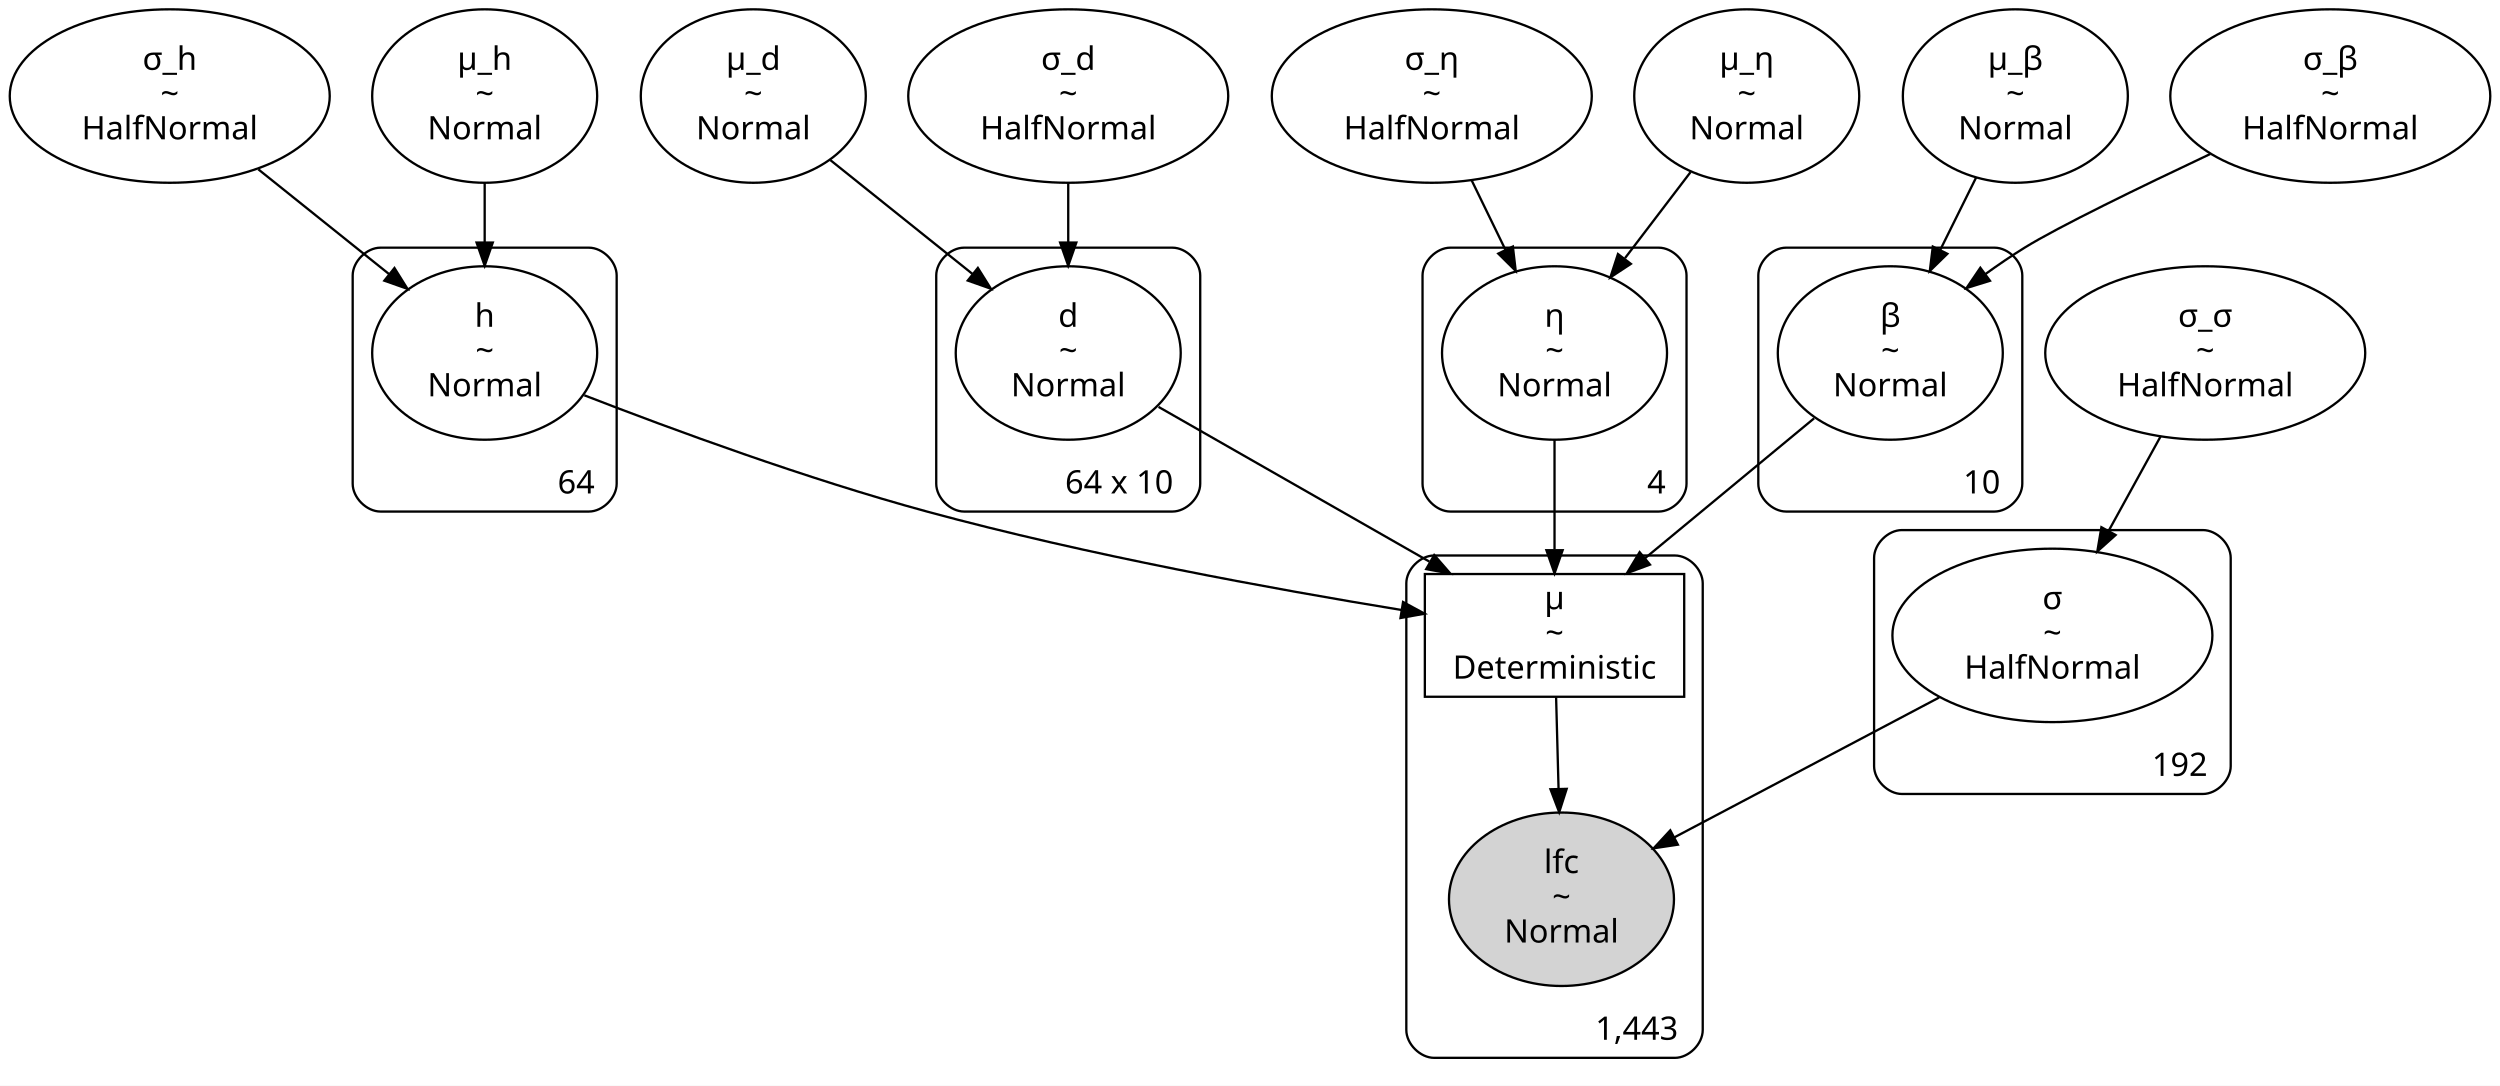
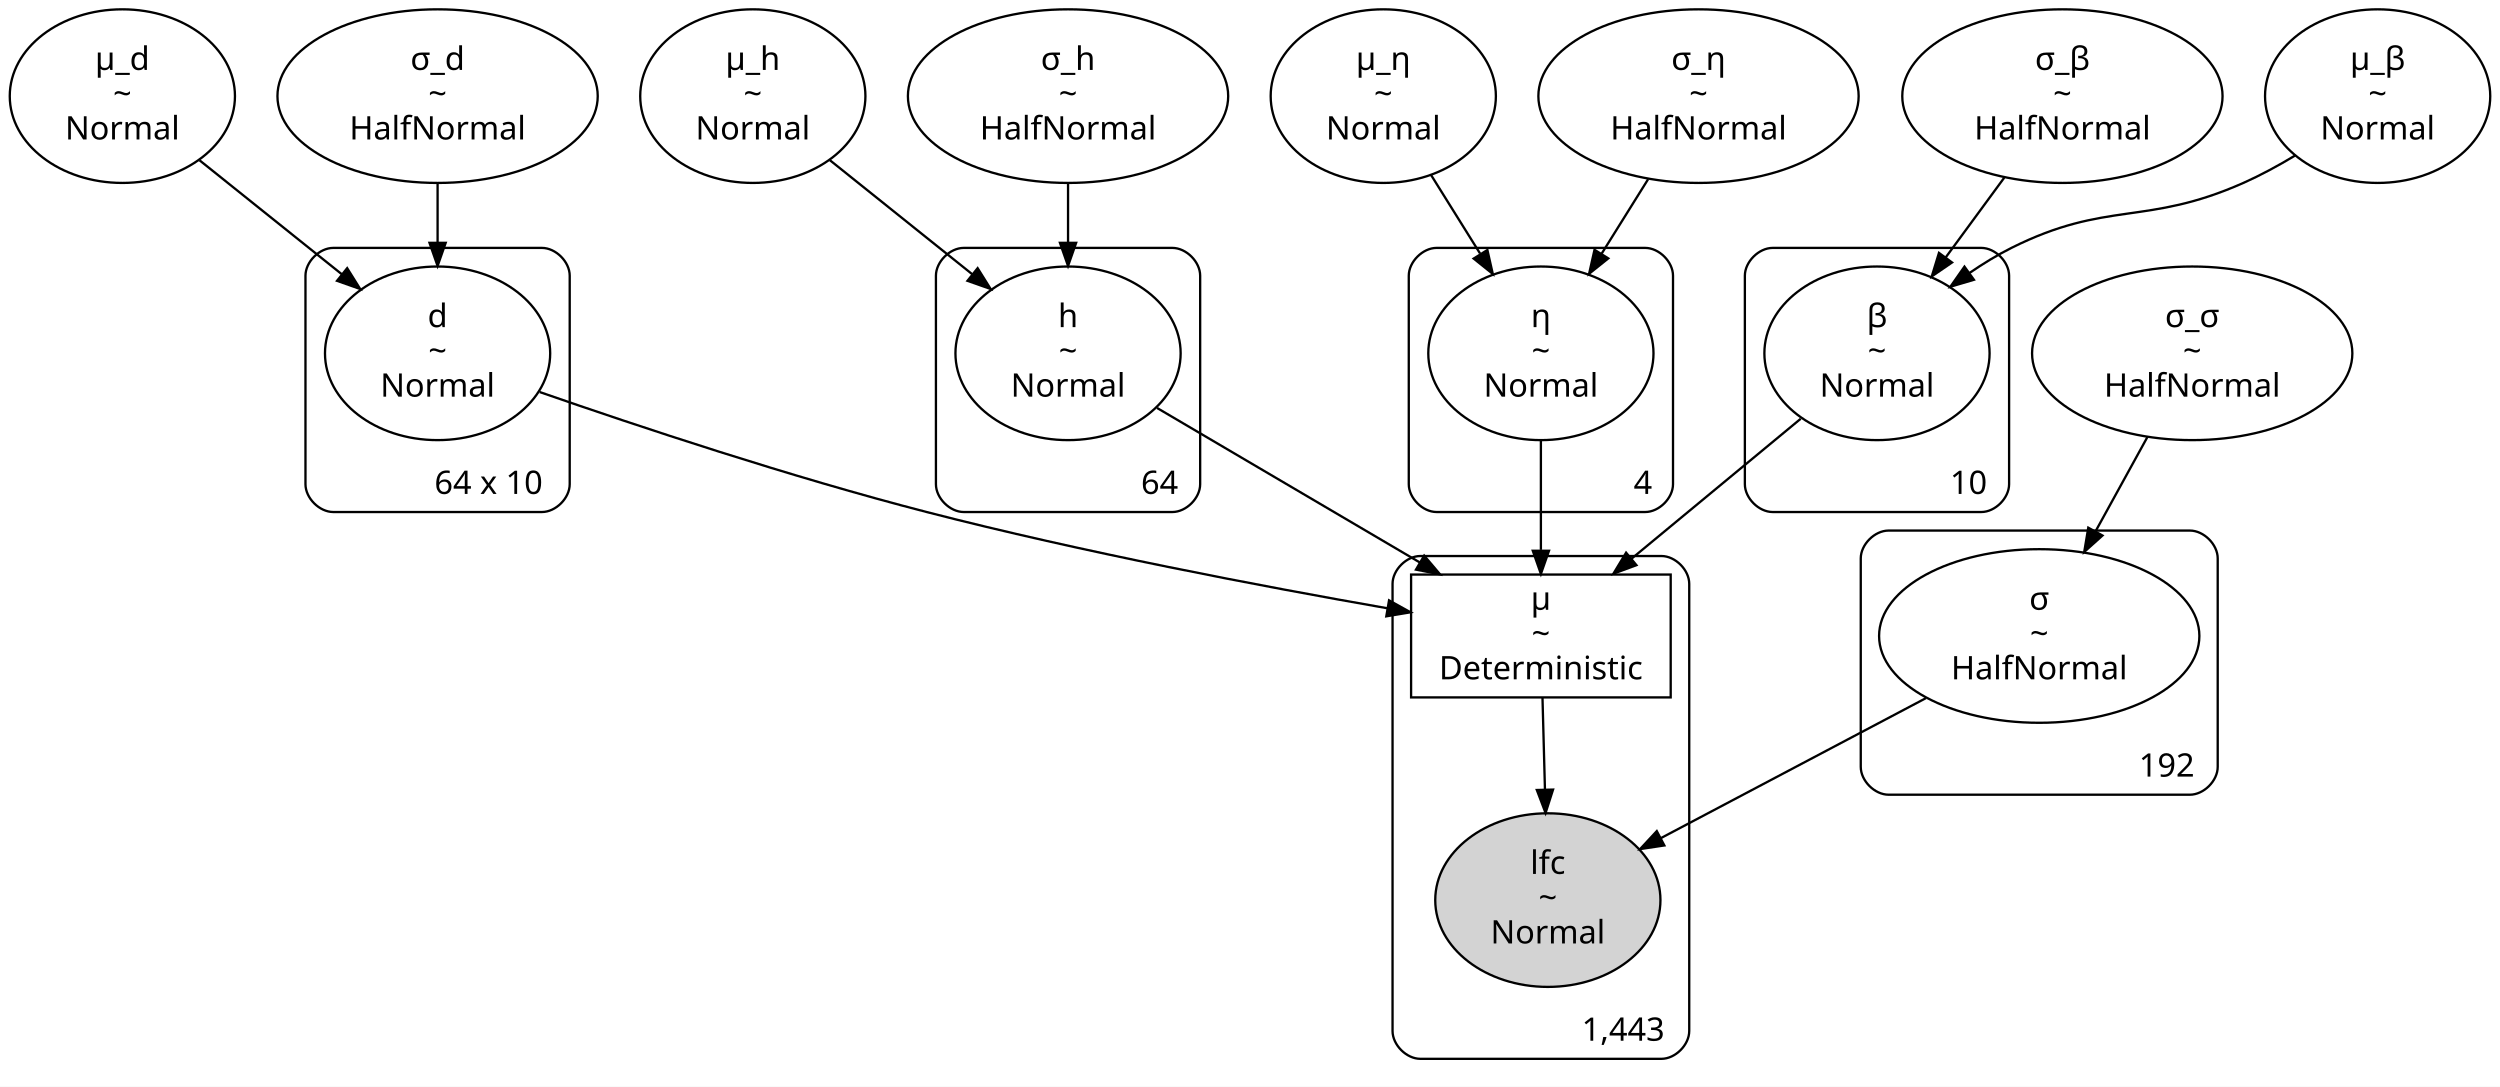
- <svg xmlns="http://www.w3.org/2000/svg" width="1080pt" height="469pt" viewBox="0.00 0.00 1079.59 468.81">
+ <svg xmlns="http://www.w3.org/2000/svg" width="1079pt" height="469pt" viewBox="0.00 0.00 1078.58 468.81">
  <g id="graph0" class="graph" transform="scale(1 1) rotate(0) translate(4 464.81)">
-     <polygon fill="white" stroke="transparent" points="-4,4 -4,-464.81 1075.59,-464.81 1075.59,4 -4,4" />
+     <polygon fill="white" stroke="transparent" points="-4,4 -4,-464.81 1074.58,-464.81 1074.58,4 -4,4" />
    <g id="clust1" class="cluster">
-       <path fill="none" stroke="black" d="M160.3,-243.91C160.3,-243.91 250.3,-243.91 250.3,-243.91 256.3,-243.91 262.3,-249.91 262.3,-255.91 262.3,-255.91 262.3,-345.86 262.3,-345.86 262.3,-351.86 256.3,-357.86 250.3,-357.86 250.3,-357.86 160.3,-357.86 160.3,-357.86 154.3,-357.86 148.3,-351.86 148.3,-345.86 148.3,-345.86 148.3,-255.91 148.3,-255.91 148.3,-249.91 154.3,-243.91 160.3,-243.91" />
-       <text text-anchor="middle" x="244.8" y="-251.71" font-family="Times-Roman" font-size="14.00">64</text>
+       <path fill="none" stroke="black" d="M411.79,-243.91C411.79,-243.91 501.79,-243.91 501.79,-243.91 507.79,-243.91 513.79,-249.91 513.79,-255.91 513.79,-255.91 513.79,-345.86 513.79,-345.86 513.79,-351.86 507.79,-357.86 501.79,-357.86 501.79,-357.86 411.79,-357.86 411.79,-357.86 405.79,-357.86 399.79,-351.86 399.79,-345.86 399.79,-345.86 399.79,-255.91 399.79,-255.91 399.79,-249.91 405.79,-243.91 411.79,-243.91" />
+       <text text-anchor="middle" x="496.29" y="-251.71" font-family="Times-Roman" font-size="14.00">64</text>
    </g>
    <g id="clust2" class="cluster">
-       <path fill="none" stroke="black" d="M412.3,-243.91C412.3,-243.91 502.3,-243.91 502.3,-243.91 508.3,-243.91 514.3,-249.91 514.3,-255.91 514.3,-255.91 514.3,-345.86 514.3,-345.86 514.3,-351.86 508.3,-357.86 502.3,-357.86 502.3,-357.86 412.3,-357.86 412.3,-357.86 406.3,-357.86 400.3,-351.86 400.3,-345.86 400.3,-345.86 400.3,-255.91 400.3,-255.91 400.3,-249.91 406.3,-243.91 412.3,-243.91" />
-       <text text-anchor="middle" x="479.3" y="-251.71" font-family="Times-Roman" font-size="14.00">64 x 10</text>
+       <path fill="none" stroke="black" d="M139.79,-243.91C139.79,-243.91 229.79,-243.91 229.79,-243.91 235.79,-243.91 241.79,-249.91 241.79,-255.91 241.79,-255.91 241.79,-345.86 241.79,-345.86 241.79,-351.86 235.79,-357.86 229.79,-357.86 229.79,-357.86 139.79,-357.86 139.79,-357.86 133.79,-357.86 127.79,-351.86 127.79,-345.86 127.79,-345.86 127.79,-255.91 127.79,-255.91 127.79,-249.91 133.79,-243.91 139.79,-243.91" />
+       <text text-anchor="middle" x="206.79" y="-251.71" font-family="Times-Roman" font-size="14.00">64 x 10</text>
    </g>
    <g id="clust3" class="cluster">
-       <path fill="none" stroke="black" d="M622.3,-243.91C622.3,-243.91 712.3,-243.91 712.3,-243.91 718.3,-243.91 724.3,-249.91 724.3,-255.91 724.3,-255.91 724.3,-345.86 724.3,-345.86 724.3,-351.86 718.3,-357.86 712.3,-357.86 712.3,-357.86 622.3,-357.86 622.3,-357.86 616.3,-357.86 610.3,-351.86 610.3,-345.86 610.3,-345.86 610.3,-255.91 610.3,-255.91 610.3,-249.91 616.3,-243.91 622.3,-243.91" />
-       <text text-anchor="middle" x="711.3" y="-251.71" font-family="Times-Roman" font-size="14.00">4</text>
+       <path fill="none" stroke="black" d="M615.79,-243.91C615.79,-243.91 705.79,-243.91 705.79,-243.91 711.79,-243.91 717.79,-249.91 717.79,-255.91 717.79,-255.91 717.79,-345.86 717.79,-345.86 717.79,-351.86 711.79,-357.86 705.79,-357.86 705.79,-357.86 615.79,-357.86 615.79,-357.86 609.79,-357.86 603.79,-351.86 603.79,-345.86 603.79,-345.86 603.79,-255.91 603.79,-255.91 603.79,-249.91 609.79,-243.91 615.79,-243.91" />
+       <text text-anchor="middle" x="704.79" y="-251.71" font-family="Times-Roman" font-size="14.00">4</text>
    </g>
    <g id="clust4" class="cluster">
-       <path fill="none" stroke="black" d="M767.3,-243.91C767.3,-243.91 857.3,-243.91 857.3,-243.91 863.3,-243.91 869.3,-249.91 869.3,-255.91 869.3,-255.91 869.3,-345.86 869.3,-345.86 869.3,-351.86 863.3,-357.86 857.3,-357.86 857.3,-357.86 767.3,-357.86 767.3,-357.86 761.3,-357.86 755.3,-351.86 755.3,-345.86 755.3,-345.86 755.3,-255.91 755.3,-255.91 755.3,-249.91 761.3,-243.91 767.3,-243.91" />
-       <text text-anchor="middle" x="851.8" y="-251.71" font-family="Times-Roman" font-size="14.00">10</text>
+       <path fill="none" stroke="black" d="M760.79,-243.91C760.79,-243.91 850.79,-243.91 850.79,-243.91 856.79,-243.91 862.79,-249.91 862.79,-255.91 862.79,-255.91 862.79,-345.86 862.79,-345.86 862.79,-351.86 856.79,-357.86 850.79,-357.86 850.79,-357.86 760.79,-357.86 760.79,-357.86 754.79,-357.86 748.79,-351.86 748.79,-345.86 748.79,-345.86 748.79,-255.91 748.79,-255.91 748.79,-249.91 754.79,-243.91 760.79,-243.91" />
+       <text text-anchor="middle" x="845.29" y="-251.71" font-family="Times-Roman" font-size="14.00">10</text>
    </g>
    <g id="clust5" class="cluster">
-       <path fill="none" stroke="black" d="M615.3,-8C615.3,-8 719.3,-8 719.3,-8 725.3,-8 731.3,-14 731.3,-20 731.3,-20 731.3,-212.93 731.3,-212.93 731.3,-218.93 725.3,-224.93 719.3,-224.93 719.3,-224.93 615.3,-224.93 615.3,-224.93 609.3,-224.93 603.3,-218.93 603.3,-212.93 603.3,-212.93 603.3,-20 603.3,-20 603.3,-14 609.3,-8 615.3,-8" />
-       <text text-anchor="middle" x="702.8" y="-15.8" font-family="Times-Roman" font-size="14.00">1,443</text>
+       <path fill="none" stroke="black" d="M608.79,-8C608.79,-8 712.79,-8 712.79,-8 718.79,-8 724.79,-14 724.79,-20 724.79,-20 724.79,-212.93 724.79,-212.93 724.79,-218.93 718.79,-224.93 712.79,-224.93 712.79,-224.93 608.79,-224.93 608.79,-224.93 602.79,-224.93 596.79,-218.93 596.79,-212.93 596.79,-212.93 596.79,-20 596.79,-20 596.79,-14 602.79,-8 608.79,-8" />
+       <text text-anchor="middle" x="696.29" y="-15.8" font-family="Times-Roman" font-size="14.00">1,443</text>
    </g>
    <g id="clust6" class="cluster">
-       <path fill="none" stroke="black" d="M817.3,-121.95C817.3,-121.95 947.3,-121.95 947.3,-121.95 953.3,-121.95 959.3,-127.95 959.3,-133.95 959.3,-133.95 959.3,-223.91 959.3,-223.91 959.3,-229.91 953.3,-235.91 947.3,-235.91 947.3,-235.91 817.3,-235.91 817.3,-235.91 811.3,-235.91 805.3,-229.91 805.3,-223.91 805.3,-223.91 805.3,-133.95 805.3,-133.95 805.3,-127.95 811.3,-121.95 817.3,-121.95" />
-       <text text-anchor="middle" x="937.3" y="-129.75" font-family="Times-Roman" font-size="14.00">192</text>
+       <path fill="none" stroke="black" d="M810.79,-121.95C810.79,-121.95 940.79,-121.95 940.79,-121.95 946.79,-121.95 952.79,-127.95 952.79,-133.95 952.79,-133.95 952.79,-223.91 952.79,-223.91 952.79,-229.91 946.79,-235.91 940.79,-235.91 940.79,-235.91 810.79,-235.91 810.79,-235.91 804.79,-235.91 798.79,-229.91 798.79,-223.91 798.79,-223.91 798.79,-133.95 798.79,-133.95 798.79,-127.95 804.79,-121.95 810.79,-121.95" />
+       <text text-anchor="middle" x="930.79" y="-129.75" font-family="Times-Roman" font-size="14.00">192</text>
    </g>
    <g id="node1" class="node">
-       <ellipse fill="none" stroke="black" cx="69.3" cy="-423.34" rx="69.09" ry="37.45" />
-       <text text-anchor="middle" x="69.3" y="-434.64" font-family="Times-Roman" font-size="14.00">σ_h</text>
-       <text text-anchor="middle" x="69.3" y="-419.64" font-family="Times-Roman" font-size="14.00">~</text>
-       <text text-anchor="middle" x="69.3" y="-404.64" font-family="Times-Roman" font-size="14.00">HalfNormal</text>
+       <ellipse fill="none" stroke="black" cx="48.79" cy="-423.34" rx="48.58" ry="37.45" />
+       <text text-anchor="middle" x="48.79" y="-434.64" font-family="Times-Roman" font-size="14.00">μ_d</text>
+       <text text-anchor="middle" x="48.79" y="-419.64" font-family="Times-Roman" font-size="14.00">~</text>
+       <text text-anchor="middle" x="48.79" y="-404.64" font-family="Times-Roman" font-size="14.00">Normal</text>
+     </g>
+     <g id="node11" class="node">
+       <ellipse fill="none" stroke="black" cx="184.79" cy="-312.38" rx="48.58" ry="37.45" />
+       <text text-anchor="middle" x="184.79" y="-323.68" font-family="Times-Roman" font-size="14.00">d</text>
+       <text text-anchor="middle" x="184.79" y="-308.68" font-family="Times-Roman" font-size="14.00">~</text>
+       <text text-anchor="middle" x="184.79" y="-293.68" font-family="Times-Roman" font-size="14.00">Normal</text>
+     </g>
+     <g id="edge3" class="edge">
+       <path fill="none" stroke="black" d="M82.06,-395.68C100.58,-380.84 123.81,-362.24 143.48,-346.48" />
+       <polygon fill="black" stroke="black" points="145.78,-349.12 151.39,-340.14 141.4,-343.66 145.78,-349.12" />
+     </g>
+     <g id="node2" class="node">
+       <ellipse fill="none" stroke="black" cx="592.79" cy="-423.34" rx="48.58" ry="37.45" />
+       <text text-anchor="middle" x="592.79" y="-434.64" font-family="Times-Roman" font-size="14.00">μ_η</text>
+       <text text-anchor="middle" x="592.79" y="-419.64" font-family="Times-Roman" font-size="14.00">~</text>
+       <text text-anchor="middle" x="592.79" y="-404.64" font-family="Times-Roman" font-size="14.00">Normal</text>
+     </g>
+     <g id="node12" class="node">
+       <ellipse fill="none" stroke="black" cx="660.79" cy="-312.38" rx="48.58" ry="37.45" />
+       <text text-anchor="middle" x="660.79" y="-323.68" font-family="Times-Roman" font-size="14.00">η</text>
+       <text text-anchor="middle" x="660.79" y="-308.68" font-family="Times-Roman" font-size="14.00">~</text>
+       <text text-anchor="middle" x="660.79" y="-293.68" font-family="Times-Roman" font-size="14.00">Normal</text>
+     </g>
+     <g id="edge5" class="edge">
+       <path fill="none" stroke="black" d="M613.38,-389.35C620.04,-378.68 627.52,-366.69 634.54,-355.45" />
+       <polygon fill="black" stroke="black" points="637.71,-356.97 640.04,-346.63 631.78,-353.26 637.71,-356.97" />
+     </g>
+     <g id="node3" class="node">
+       <ellipse fill="none" stroke="black" cx="728.79" cy="-423.34" rx="69.09" ry="37.45" />
+       <text text-anchor="middle" x="728.79" y="-434.64" font-family="Times-Roman" font-size="14.00">σ_η</text>
+       <text text-anchor="middle" x="728.79" y="-419.64" font-family="Times-Roman" font-size="14.00">~</text>
+       <text text-anchor="middle" x="728.79" y="-404.64" font-family="Times-Roman" font-size="14.00">HalfNormal</text>
+     </g>
+     <g id="edge6" class="edge">
+       <path fill="none" stroke="black" d="M707.09,-387.56C700.71,-377.35 693.67,-366.06 687.04,-355.44" />
+       <polygon fill="black" stroke="black" points="689.86,-353.34 681.59,-346.71 683.92,-357.05 689.86,-353.34" />
+     </g>
+     <g id="node4" class="node">
+       <ellipse fill="none" stroke="black" cx="941.79" cy="-312.38" rx="69.09" ry="37.45" />
+       <text text-anchor="middle" x="941.79" y="-323.68" font-family="Times-Roman" font-size="14.00">σ_σ</text>
+       <text text-anchor="middle" x="941.79" y="-308.68" font-family="Times-Roman" font-size="14.00">~</text>
+       <text text-anchor="middle" x="941.79" y="-293.68" font-family="Times-Roman" font-size="14.00">HalfNormal</text>
+     </g>
+     <g id="node16" class="node">
+       <ellipse fill="none" stroke="black" cx="875.79" cy="-190.43" rx="69.09" ry="37.45" />
+       <text text-anchor="middle" x="875.79" y="-201.73" font-family="Times-Roman" font-size="14.00">σ</text>
+       <text text-anchor="middle" x="875.79" y="-186.73" font-family="Times-Roman" font-size="14.00">~</text>
+       <text text-anchor="middle" x="875.79" y="-171.73" font-family="Times-Roman" font-size="14.00">HalfNormal</text>
+     </g>
+     <g id="edge13" class="edge">
+       <path fill="none" stroke="black" d="M922.52,-276.37C915.54,-263.67 907.55,-249.15 900.18,-235.76" />
+       <polygon fill="black" stroke="black" points="903.08,-233.77 895.2,-226.7 896.95,-237.15 903.08,-233.77" />
+     </g>
+     <g id="node5" class="node">
+       <ellipse fill="none" stroke="black" cx="184.79" cy="-423.34" rx="69.09" ry="37.45" />
+       <text text-anchor="middle" x="184.79" y="-434.64" font-family="Times-Roman" font-size="14.00">σ_d</text>
+       <text text-anchor="middle" x="184.79" y="-419.64" font-family="Times-Roman" font-size="14.00">~</text>
+       <text text-anchor="middle" x="184.79" y="-404.64" font-family="Times-Roman" font-size="14.00">HalfNormal</text>
+     </g>
+     <g id="edge4" class="edge">
+       <path fill="none" stroke="black" d="M184.79,-385.75C184.79,-377.58 184.79,-368.8 184.79,-360.27" />
+       <polygon fill="black" stroke="black" points="188.29,-360.06 184.79,-350.06 181.29,-360.06 188.29,-360.06" />
+     </g>
+     <g id="node6" class="node">
+       <ellipse fill="none" stroke="black" cx="320.79" cy="-423.34" rx="48.58" ry="37.45" />
+       <text text-anchor="middle" x="320.79" y="-434.64" font-family="Times-Roman" font-size="14.00">μ_h</text>
+       <text text-anchor="middle" x="320.79" y="-419.64" font-family="Times-Roman" font-size="14.00">~</text>
+       <text text-anchor="middle" x="320.79" y="-404.64" font-family="Times-Roman" font-size="14.00">Normal</text>
    </g>
    <g id="node10" class="node">
-       <ellipse fill="none" stroke="black" cx="205.3" cy="-312.38" rx="48.58" ry="37.45" />
-       <text text-anchor="middle" x="205.3" y="-323.68" font-family="Times-Roman" font-size="14.00">h</text>
-       <text text-anchor="middle" x="205.3" y="-308.68" font-family="Times-Roman" font-size="14.00">~</text>
-       <text text-anchor="middle" x="205.3" y="-293.68" font-family="Times-Roman" font-size="14.00">Normal</text>
+       <ellipse fill="none" stroke="black" cx="456.79" cy="-312.38" rx="48.58" ry="37.45" />
+       <text text-anchor="middle" x="456.79" y="-323.68" font-family="Times-Roman" font-size="14.00">h</text>
+       <text text-anchor="middle" x="456.79" y="-308.68" font-family="Times-Roman" font-size="14.00">~</text>
+       <text text-anchor="middle" x="456.79" y="-293.68" font-family="Times-Roman" font-size="14.00">Normal</text>
    </g>
    <g id="edge1" class="edge">
-       <path fill="none" stroke="black" d="M107.54,-391.7C125.12,-377.62 146,-360.89 163.94,-346.51" />
-       <polygon fill="black" stroke="black" points="166.34,-349.08 171.96,-340.09 161.97,-343.61 166.34,-349.08" />
+       <path fill="none" stroke="black" d="M354.06,-395.68C372.58,-380.84 395.81,-362.24 415.48,-346.48" />
+       <polygon fill="black" stroke="black" points="417.78,-349.12 423.39,-340.14 413.4,-343.66 417.78,-349.12" />
    </g>
-     <g id="node2" class="node">
-       <ellipse fill="none" stroke="black" cx="614.3" cy="-423.34" rx="69.09" ry="37.45" />
-       <text text-anchor="middle" x="614.3" y="-434.64" font-family="Times-Roman" font-size="14.00">σ_η</text>
-       <text text-anchor="middle" x="614.3" y="-419.64" font-family="Times-Roman" font-size="14.00">~</text>
-       <text text-anchor="middle" x="614.3" y="-404.64" font-family="Times-Roman" font-size="14.00">HalfNormal</text>
+     <g id="node7" class="node">
+       <ellipse fill="none" stroke="black" cx="456.79" cy="-423.34" rx="69.09" ry="37.45" />
+       <text text-anchor="middle" x="456.79" y="-434.64" font-family="Times-Roman" font-size="14.00">σ_h</text>
+       <text text-anchor="middle" x="456.79" y="-419.64" font-family="Times-Roman" font-size="14.00">~</text>
+       <text text-anchor="middle" x="456.79" y="-404.64" font-family="Times-Roman" font-size="14.00">HalfNormal</text>
    </g>
-     <g id="node12" class="node">
-       <ellipse fill="none" stroke="black" cx="667.3" cy="-312.38" rx="48.58" ry="37.45" />
-       <text text-anchor="middle" x="667.3" y="-323.68" font-family="Times-Roman" font-size="14.00">η</text>
-       <text text-anchor="middle" x="667.3" y="-308.68" font-family="Times-Roman" font-size="14.00">~</text>
-       <text text-anchor="middle" x="667.3" y="-293.68" font-family="Times-Roman" font-size="14.00">Normal</text>
+     <g id="edge2" class="edge">
+       <path fill="none" stroke="black" d="M456.79,-385.75C456.79,-377.58 456.79,-368.8 456.79,-360.27" />
+       <polygon fill="black" stroke="black" points="460.29,-360.06 456.79,-350.06 453.29,-360.06 460.29,-360.06" />
    </g>
-     <g id="edge5" class="edge">
-       <path fill="none" stroke="black" d="M631.5,-386.96C636.18,-377.35 641.3,-366.84 646.16,-356.83" />
-       <polygon fill="black" stroke="black" points="649.31,-358.36 650.54,-347.84 643.01,-355.3 649.31,-358.36" />
-     </g>
-     <g id="node3" class="node">
-       <ellipse fill="none" stroke="black" cx="866.3" cy="-423.34" rx="48.58" ry="37.45" />
-       <text text-anchor="middle" x="866.3" y="-434.64" font-family="Times-Roman" font-size="14.00">μ_β</text>
-       <text text-anchor="middle" x="866.3" y="-419.64" font-family="Times-Roman" font-size="14.00">~</text>
-       <text text-anchor="middle" x="866.3" y="-404.64" font-family="Times-Roman" font-size="14.00">Normal</text>
+     <g id="node8" class="node">
+       <ellipse fill="none" stroke="black" cx="885.79" cy="-423.34" rx="69.09" ry="37.45" />
+       <text text-anchor="middle" x="885.79" y="-434.64" font-family="Times-Roman" font-size="14.00">σ_β</text>
+       <text text-anchor="middle" x="885.79" y="-419.64" font-family="Times-Roman" font-size="14.00">~</text>
+       <text text-anchor="middle" x="885.79" y="-404.64" font-family="Times-Roman" font-size="14.00">HalfNormal</text>
    </g>
    <g id="node13" class="node">
-       <ellipse fill="none" stroke="black" cx="812.3" cy="-312.38" rx="48.58" ry="37.45" />
-       <text text-anchor="middle" x="812.3" y="-323.68" font-family="Times-Roman" font-size="14.00">β</text>
-       <text text-anchor="middle" x="812.3" y="-308.68" font-family="Times-Roman" font-size="14.00">~</text>
-       <text text-anchor="middle" x="812.3" y="-293.68" font-family="Times-Roman" font-size="14.00">Normal</text>
+       <ellipse fill="none" stroke="black" cx="805.79" cy="-312.38" rx="48.58" ry="37.45" />
+       <text text-anchor="middle" x="805.79" y="-323.68" font-family="Times-Roman" font-size="14.00">β</text>
+       <text text-anchor="middle" x="805.79" y="-308.68" font-family="Times-Roman" font-size="14.00">~</text>
+       <text text-anchor="middle" x="805.79" y="-293.68" font-family="Times-Roman" font-size="14.00">Normal</text>
+     </g>
+     <g id="edge8" class="edge">
+       <path fill="none" stroke="black" d="M860.7,-388.16C852.66,-377.21 843.68,-364.99 835.36,-353.65" />
+       <polygon fill="black" stroke="black" points="838.17,-351.57 829.43,-345.58 832.53,-355.71 838.17,-351.57" />
+     </g>
+     <g id="node9" class="node">
+       <ellipse fill="none" stroke="black" cx="1021.79" cy="-423.34" rx="48.58" ry="37.45" />
+       <text text-anchor="middle" x="1021.79" y="-434.64" font-family="Times-Roman" font-size="14.00">μ_β</text>
+       <text text-anchor="middle" x="1021.79" y="-419.64" font-family="Times-Roman" font-size="14.00">~</text>
+       <text text-anchor="middle" x="1021.79" y="-404.64" font-family="Times-Roman" font-size="14.00">Normal</text>
    </g>
    <g id="edge7" class="edge">
-       <path fill="none" stroke="black" d="M849.36,-388.16C844.43,-378.22 838.98,-367.22 833.81,-356.79" />
-       <polygon fill="black" stroke="black" points="836.94,-355.22 829.36,-347.81 830.66,-358.33 836.94,-355.22" />
+       <path fill="none" stroke="black" d="M986.17,-397.71C978.97,-393.37 971.29,-389.19 963.79,-385.86 921.6,-367.16 905.07,-378.5 863.79,-357.86 857.69,-354.81 851.59,-351.08 845.77,-347.09" />
+       <polygon fill="black" stroke="black" points="847.62,-344.11 837.46,-341.11 843.53,-349.79 847.62,-344.11" />
    </g>
-     <g id="node4" class="node">
-       <ellipse fill="none" stroke="black" cx="321.3" cy="-423.34" rx="48.58" ry="37.45" />
-       <text text-anchor="middle" x="321.3" y="-434.64" font-family="Times-Roman" font-size="14.00">μ_d</text>
-       <text text-anchor="middle" x="321.3" y="-419.64" font-family="Times-Roman" font-size="14.00">~</text>
-       <text text-anchor="middle" x="321.3" y="-404.64" font-family="Times-Roman" font-size="14.00">Normal</text>
+     <g id="node15" class="node">
+       <polygon fill="none" stroke="black" points="716.79,-216.93 604.79,-216.93 604.79,-163.93 716.79,-163.93 716.79,-216.93" />
+       <text text-anchor="middle" x="660.79" y="-201.73" font-family="Times-Roman" font-size="14.00">μ</text>
+       <text text-anchor="middle" x="660.79" y="-186.73" font-family="Times-Roman" font-size="14.00">~</text>
+       <text text-anchor="middle" x="660.79" y="-171.73" font-family="Times-Roman" font-size="14.00">Deterministic</text>
    </g>
-     <g id="node11" class="node">
-       <ellipse fill="none" stroke="black" cx="457.3" cy="-312.38" rx="48.58" ry="37.45" />
-       <text text-anchor="middle" x="457.3" y="-323.68" font-family="Times-Roman" font-size="14.00">d</text>
-       <text text-anchor="middle" x="457.3" y="-308.68" font-family="Times-Roman" font-size="14.00">~</text>
-       <text text-anchor="middle" x="457.3" y="-293.68" font-family="Times-Roman" font-size="14.00">Normal</text>
+     <g id="edge11" class="edge">
+       <path fill="none" stroke="black" d="M495.16,-288.82C527.19,-269.99 573.15,-242.96 608.53,-222.16" />
+       <polygon fill="black" stroke="black" points="610.44,-225.1 617.29,-217.01 606.89,-219.06 610.44,-225.1" />
    </g>
-     <g id="edge3" class="edge">
-       <path fill="none" stroke="black" d="M354.57,-395.68C373.09,-380.84 396.31,-362.24 415.99,-346.48" />
-       <polygon fill="black" stroke="black" points="418.28,-349.12 423.9,-340.14 413.91,-343.66 418.28,-349.12" />
+     <g id="edge9" class="edge">
+       <path fill="none" stroke="black" d="M228.82,-295.68C271.21,-280.95 337.32,-258.99 395.79,-243.91 462.77,-226.62 540.54,-211.84 594.43,-202.41" />
+       <polygon fill="black" stroke="black" points="595.28,-205.81 604.54,-200.65 594.09,-198.91 595.28,-205.81" />
    </g>
-     <g id="node5" class="node">
-       <ellipse fill="none" stroke="black" cx="750.3" cy="-423.34" rx="48.58" ry="37.45" />
-       <text text-anchor="middle" x="750.3" y="-434.64" font-family="Times-Roman" font-size="14.00">μ_η</text>
-       <text text-anchor="middle" x="750.3" y="-419.64" font-family="Times-Roman" font-size="14.00">~</text>
-       <text text-anchor="middle" x="750.3" y="-404.64" font-family="Times-Roman" font-size="14.00">Normal</text>
+     <g id="edge10" class="edge">
+       <path fill="none" stroke="black" d="M660.79,-274.74C660.79,-259.77 660.79,-242.51 660.79,-227.59" />
+       <polygon fill="black" stroke="black" points="664.29,-227.2 660.79,-217.2 657.29,-227.2 664.29,-227.2" />
    </g>
-     <g id="edge6" class="edge">
-       <path fill="none" stroke="black" d="M726.07,-390.53C717.2,-378.89 707.06,-365.58 697.72,-353.32" />
-       <polygon fill="black" stroke="black" points="700.26,-350.87 691.41,-345.04 694.69,-355.12 700.26,-350.87" />
-     </g>
-     <g id="node6" class="node">
-       <ellipse fill="none" stroke="black" cx="948.3" cy="-312.38" rx="69.09" ry="37.45" />
-       <text text-anchor="middle" x="948.3" y="-323.68" font-family="Times-Roman" font-size="14.00">σ_σ</text>
-       <text text-anchor="middle" x="948.3" y="-308.68" font-family="Times-Roman" font-size="14.00">~</text>
-       <text text-anchor="middle" x="948.3" y="-293.68" font-family="Times-Roman" font-size="14.00">HalfNormal</text>
-     </g>
-     <g id="node16" class="node">
-       <ellipse fill="none" stroke="black" cx="882.3" cy="-190.43" rx="69.09" ry="37.45" />
-       <text text-anchor="middle" x="882.3" y="-201.73" font-family="Times-Roman" font-size="14.00">σ</text>
-       <text text-anchor="middle" x="882.3" y="-186.73" font-family="Times-Roman" font-size="14.00">~</text>
-       <text text-anchor="middle" x="882.3" y="-171.73" font-family="Times-Roman" font-size="14.00">HalfNormal</text>
-     </g>
-     <g id="edge13" class="edge">
-       <path fill="none" stroke="black" d="M929.03,-276.37C922.04,-263.67 914.06,-249.15 906.69,-235.76" />
-       <polygon fill="black" stroke="black" points="909.59,-233.77 901.7,-226.7 903.46,-237.15 909.59,-233.77" />
-     </g>
-     <g id="node7" class="node">
-       <ellipse fill="none" stroke="black" cx="1002.3" cy="-423.34" rx="69.09" ry="37.45" />
-       <text text-anchor="middle" x="1002.3" y="-434.64" font-family="Times-Roman" font-size="14.00">σ_β</text>
-       <text text-anchor="middle" x="1002.3" y="-419.64" font-family="Times-Roman" font-size="14.00">~</text>
-       <text text-anchor="middle" x="1002.3" y="-404.64" font-family="Times-Roman" font-size="14.00">HalfNormal</text>
-     </g>
-     <g id="edge8" class="edge">
-       <path fill="none" stroke="black" d="M950.49,-398.33C920.05,-383.97 884.77,-366.82 870.3,-357.86 864.64,-354.36 858.87,-350.43 853.27,-346.39" />
-       <polygon fill="black" stroke="black" points="855.34,-343.57 845.22,-340.43 851.18,-349.19 855.34,-343.57" />
-     </g>
-     <g id="node8" class="node">
-       <ellipse fill="none" stroke="black" cx="205.3" cy="-423.34" rx="48.58" ry="37.45" />
-       <text text-anchor="middle" x="205.3" y="-434.64" font-family="Times-Roman" font-size="14.00">μ_h</text>
-       <text text-anchor="middle" x="205.3" y="-419.64" font-family="Times-Roman" font-size="14.00">~</text>
-       <text text-anchor="middle" x="205.3" y="-404.64" font-family="Times-Roman" font-size="14.00">Normal</text>
-     </g>
-     <g id="edge2" class="edge">
-       <path fill="none" stroke="black" d="M205.3,-385.75C205.3,-377.58 205.3,-368.8 205.3,-360.27" />
-       <polygon fill="black" stroke="black" points="208.8,-360.06 205.3,-350.06 201.8,-360.06 208.8,-360.06" />
-     </g>
-     <g id="node9" class="node">
-       <ellipse fill="none" stroke="black" cx="457.3" cy="-423.34" rx="69.09" ry="37.45" />
-       <text text-anchor="middle" x="457.3" y="-434.64" font-family="Times-Roman" font-size="14.00">σ_d</text>
-       <text text-anchor="middle" x="457.3" y="-419.64" font-family="Times-Roman" font-size="14.00">~</text>
-       <text text-anchor="middle" x="457.3" y="-404.64" font-family="Times-Roman" font-size="14.00">HalfNormal</text>
-     </g>
-     <g id="edge4" class="edge">
-       <path fill="none" stroke="black" d="M457.3,-385.75C457.3,-377.58 457.3,-368.8 457.3,-360.27" />
-       <polygon fill="black" stroke="black" points="460.8,-360.06 457.3,-350.06 453.8,-360.06 460.8,-360.06" />
+     <g id="edge12" class="edge">
+       <path fill="none" stroke="black" d="M772.89,-284.16C751.21,-266.23 722.72,-242.67 699.89,-223.78" />
+       <polygon fill="black" stroke="black" points="702.01,-220.99 692.07,-217.31 697.55,-226.38 702.01,-220.99" />
    </g>
    <g id="node14" class="node">
-       <polygon fill="none" stroke="black" points="723.3,-216.93 611.3,-216.93 611.3,-163.93 723.3,-163.93 723.3,-216.93" />
-       <text text-anchor="middle" x="667.3" y="-201.73" font-family="Times-Roman" font-size="14.00">μ</text>
-       <text text-anchor="middle" x="667.3" y="-186.73" font-family="Times-Roman" font-size="14.00">~</text>
-       <text text-anchor="middle" x="667.3" y="-171.73" font-family="Times-Roman" font-size="14.00">Deterministic</text>
+       <ellipse fill="lightgrey" stroke="black" cx="663.79" cy="-76.48" rx="48.58" ry="37.45" />
+       <text text-anchor="middle" x="663.79" y="-87.78" font-family="Times-Roman" font-size="14.00">lfc</text>
+       <text text-anchor="middle" x="663.79" y="-72.78" font-family="Times-Roman" font-size="14.00">~</text>
+       <text text-anchor="middle" x="663.79" y="-57.78" font-family="Times-Roman" font-size="14.00">Normal</text>
    </g>
-     <g id="edge12" class="edge">
-       <path fill="none" stroke="black" d="M248.33,-294.11C286.67,-279.23 344.54,-257.98 396.3,-243.91 465.3,-225.15 545.93,-210.43 601.19,-201.41" />
-       <polygon fill="black" stroke="black" points="601.89,-204.85 611.21,-199.8 600.78,-197.94 601.89,-204.85" />
-     </g>
-     <g id="edge9" class="edge">
-       <path fill="none" stroke="black" d="M496.3,-289.1C529.22,-270.3 576.68,-243.19 613.25,-222.3" />
-       <polygon fill="black" stroke="black" points="615.35,-225.13 622.3,-217.13 611.88,-219.05 615.35,-225.13" />
-     </g>
-     <g id="edge11" class="edge">
-       <path fill="none" stroke="black" d="M667.3,-274.74C667.3,-259.77 667.3,-242.51 667.3,-227.59" />
-       <polygon fill="black" stroke="black" points="670.8,-227.2 667.3,-217.2 663.8,-227.2 670.8,-227.2" />
-     </g>
-     <g id="edge10" class="edge">
-       <path fill="none" stroke="black" d="M779.39,-284.16C757.72,-266.23 729.23,-242.67 706.4,-223.78" />
-       <polygon fill="black" stroke="black" points="708.51,-220.99 698.58,-217.31 704.05,-226.38 708.51,-220.99" />
-     </g>
-     <g id="node15" class="node">
-       <ellipse fill="lightgrey" stroke="black" cx="670.3" cy="-76.48" rx="48.58" ry="37.45" />
-       <text text-anchor="middle" x="670.3" y="-87.78" font-family="Times-Roman" font-size="14.00">lfc</text>
-       <text text-anchor="middle" x="670.3" y="-72.78" font-family="Times-Roman" font-size="14.00">~</text>
-       <text text-anchor="middle" x="670.3" y="-57.78" font-family="Times-Roman" font-size="14.00">Normal</text>
+     <g id="edge15" class="edge">
+       <path fill="none" stroke="black" d="M661.48,-163.75C661.79,-152.02 662.18,-137.75 662.54,-124.22" />
+       <polygon fill="black" stroke="black" points="666.04,-124.16 662.81,-114.07 659.04,-123.98 666.04,-124.16" />
    </g>
    <g id="edge14" class="edge">
-       <path fill="none" stroke="black" d="M667.98,-163.75C668.3,-152.02 668.68,-137.75 669.04,-124.22" />
-       <polygon fill="black" stroke="black" points="672.55,-124.16 669.32,-114.07 665.55,-123.98 672.55,-124.16" />
-     </g>
-     <g id="edge15" class="edge">
-       <path fill="none" stroke="black" d="M833.39,-163.61C799.04,-145.47 753.29,-121.31 718.99,-103.19" />
-       <polygon fill="black" stroke="black" points="720.56,-100.06 710.09,-98.49 717.29,-106.25 720.56,-100.06" />
+       <path fill="none" stroke="black" d="M826.89,-163.61C792.54,-145.47 746.79,-121.31 712.48,-103.19" />
+       <polygon fill="black" stroke="black" points="714.06,-100.06 703.58,-98.49 710.79,-106.25 714.06,-100.06" />
    </g>
  </g>
</svg>
